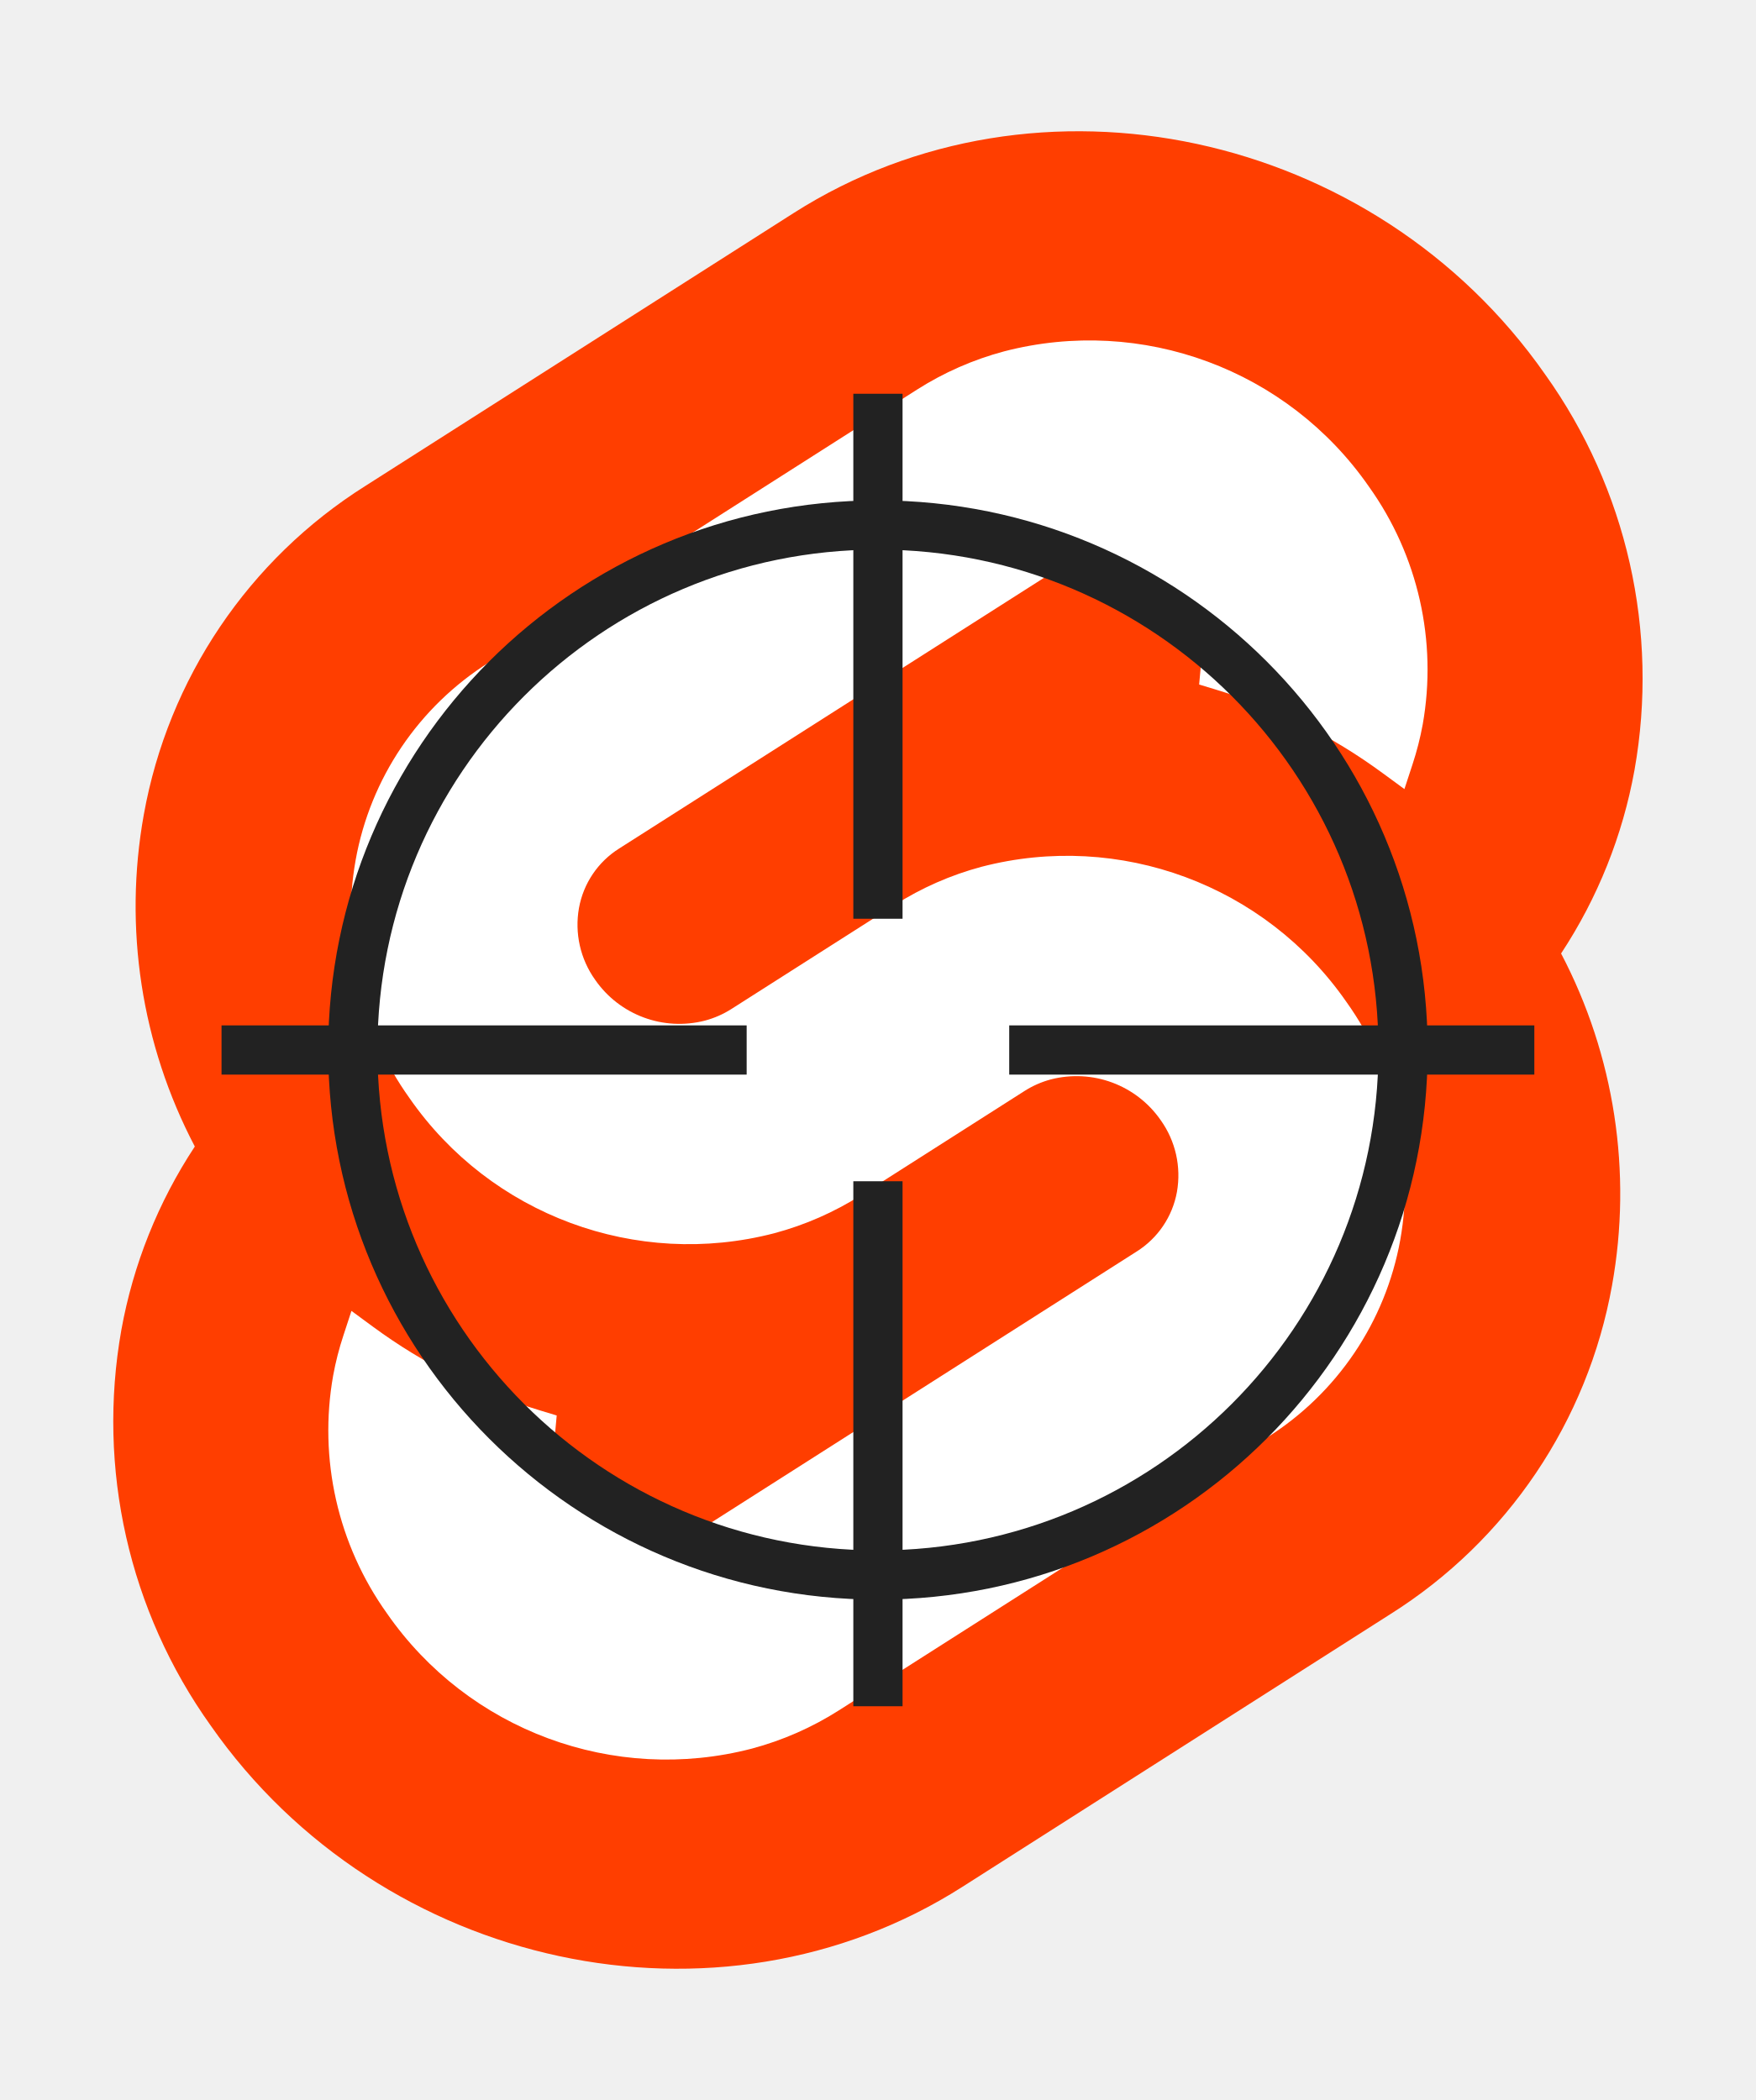
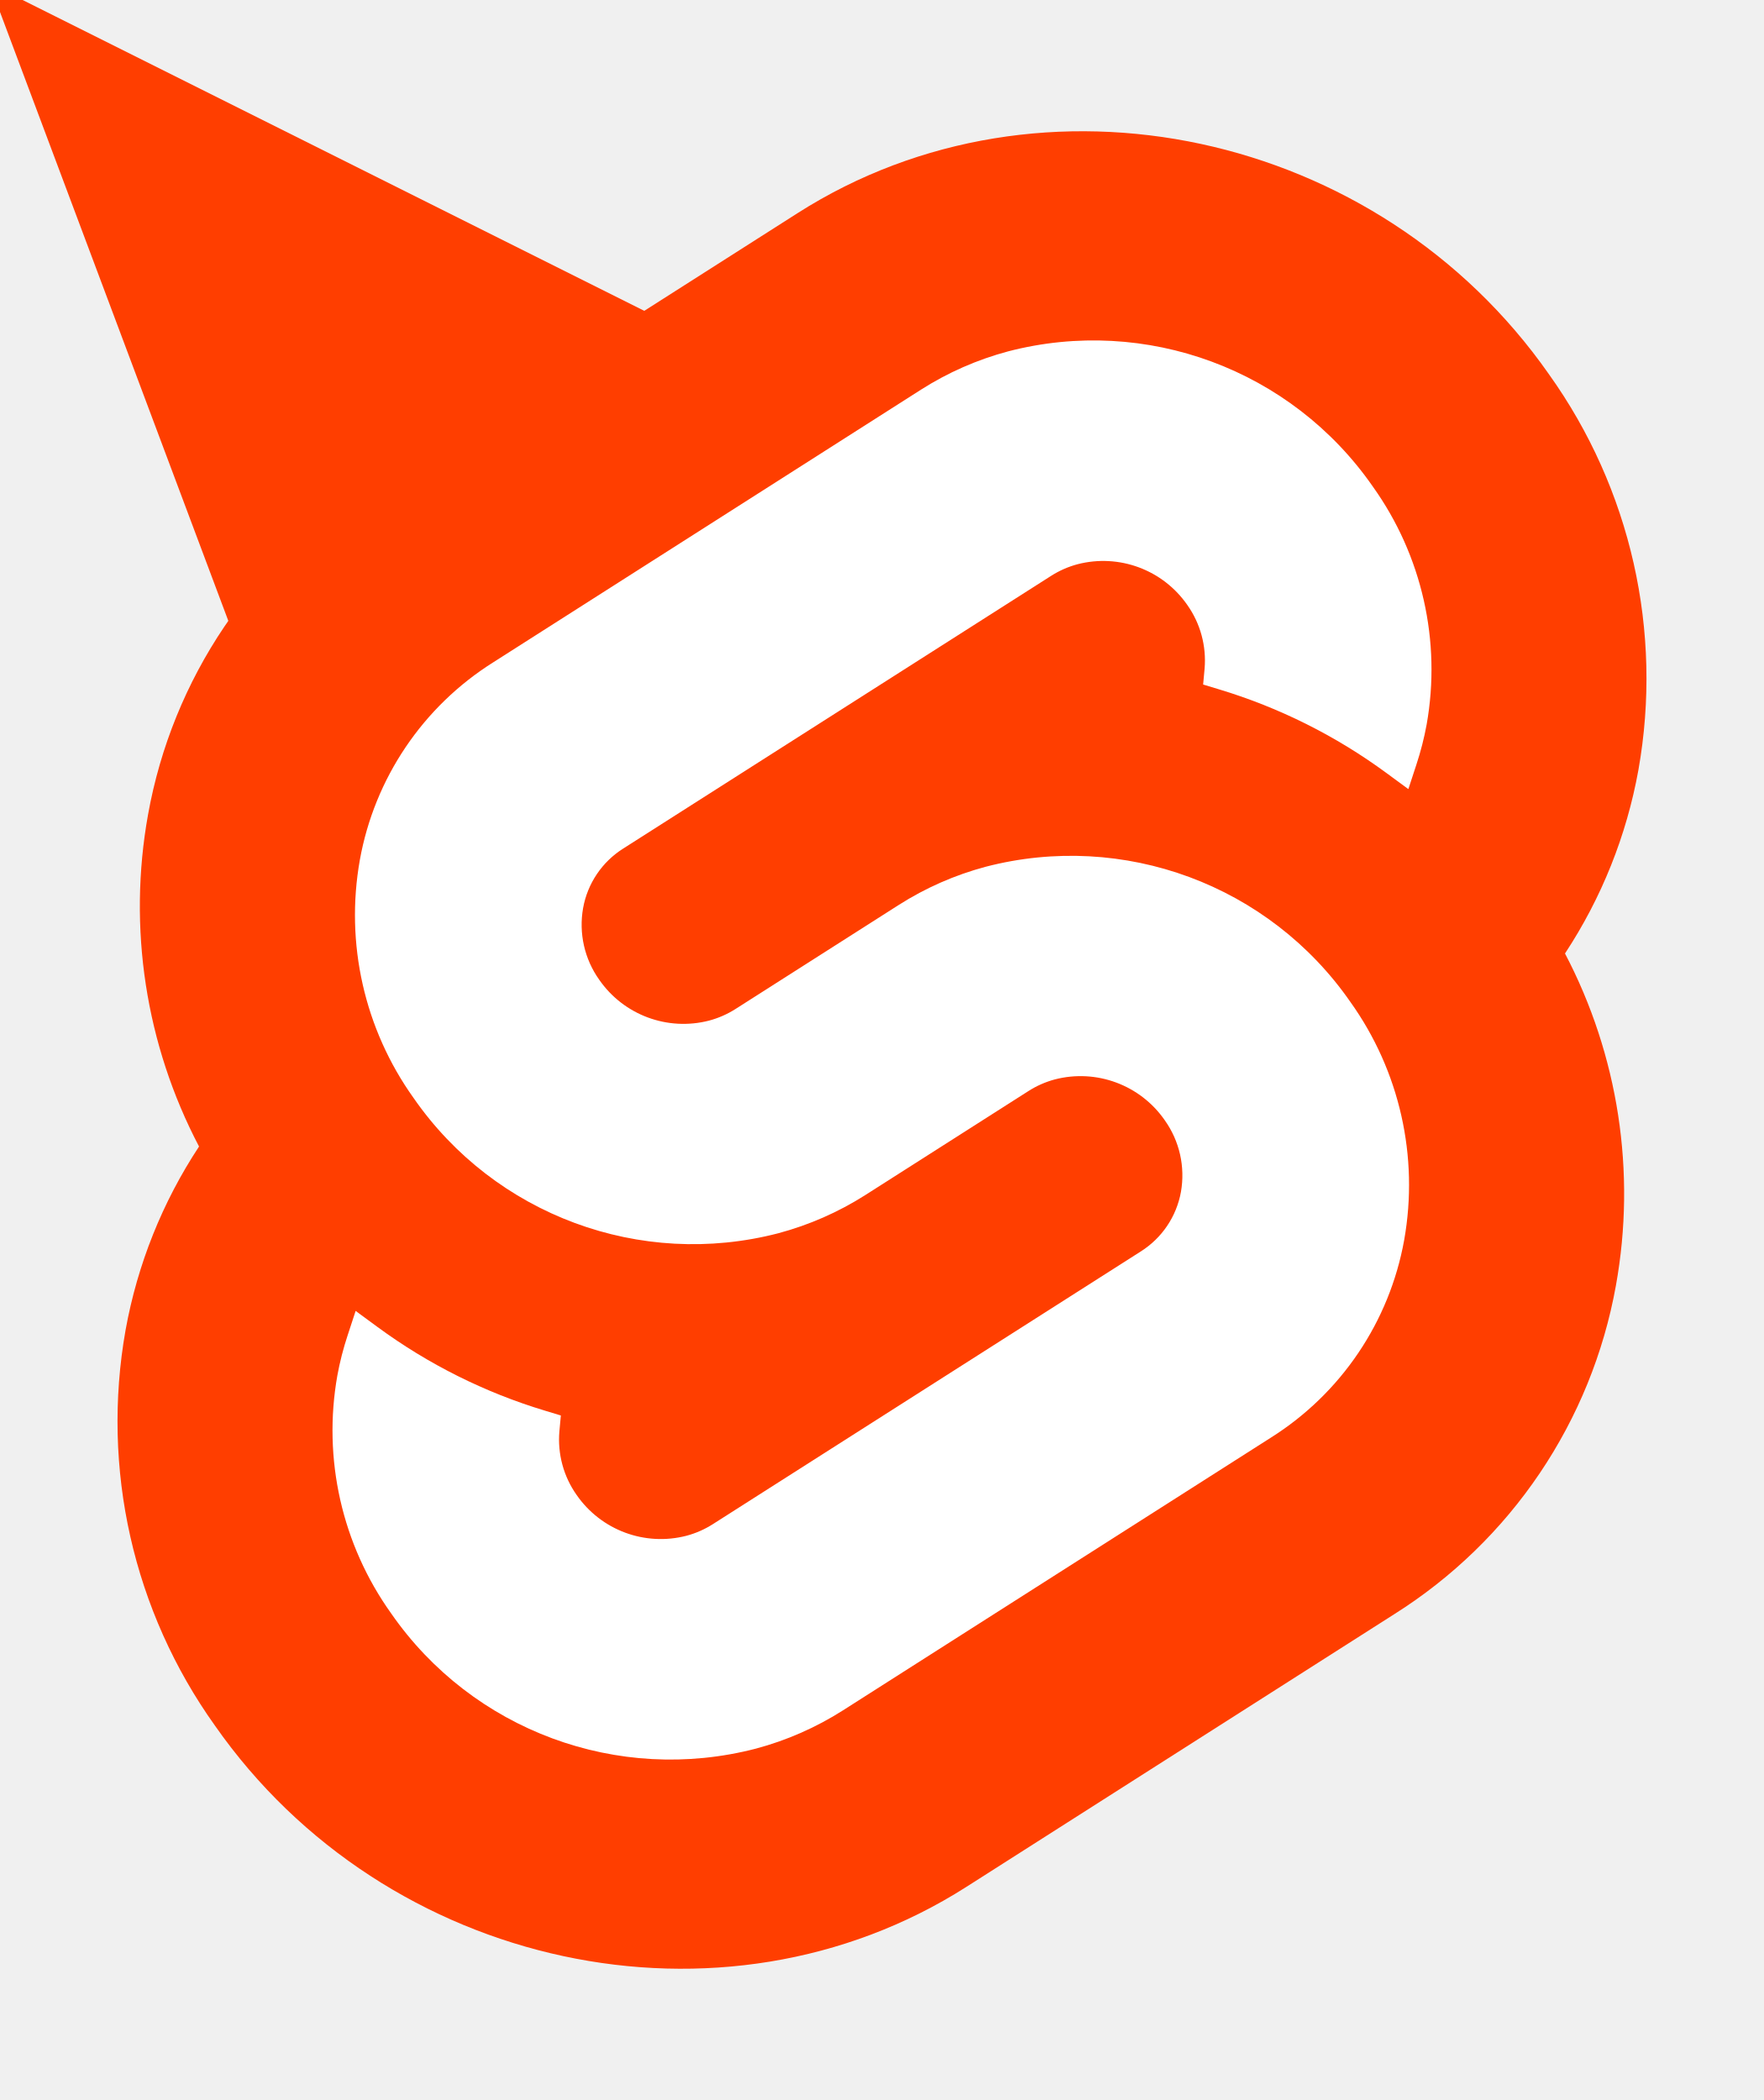
- <svg xmlns="http://www.w3.org/2000/svg" width="107" height="128" viewBox="0 0 107 128">
+ <svg xmlns="http://www.w3.org/2000/svg" width="21" height="25" viewBox="0 0 107 128">
  <path d="M94.157,22.819c-10.4-14.885-30.94-19.297-45.791-9.835L22.282,29.608A29.923,29.923,0,0,0,8.764,49.651a31.514,31.514,0,0,0,3.108,20.232A30.006,30.006,0,0,0,7.395,81.065a31.889,31.889,0,0,0,5.447,24.116c10.402,14.886,30.942,19.297,45.791,9.835L84.717,98.392A29.918,29.918,0,0,0,98.235,78.349,31.526,31.526,0,0,0,95.13,58.117a30,30,0,0,0,4.474-11.182,31.88,31.88,0,0,0-5.447-24.116" style="fill:#ff3e00" />
  <path d="M45.817,106.582A20.718,20.718,0,0,1,23.58,98.339a19.174,19.174,0,0,1-3.277-14.502,18.189,18.189,0,0,1,.623-2.436l.491-1.498,1.336.982a33.644,33.644,0,0,0,10.203,5.098l.969.294-.089.968a5.847,5.847,0,0,0,1.052,3.878,6.239,6.239,0,0,0,6.695,2.485,5.745,5.745,0,0,0,1.602-.704L69.27,76.281a5.431,5.431,0,0,0,2.451-3.631,5.795,5.795,0,0,0-.988-4.371,6.244,6.244,0,0,0-6.698-2.486,5.743,5.743,0,0,0-1.6.704l-9.953,6.345a19.033,19.033,0,0,1-5.296,2.326,20.718,20.718,0,0,1-22.237-8.243,19.172,19.172,0,0,1-3.277-14.502,17.988,17.988,0,0,1,8.13-12.051L55.883,23.747a19.004,19.004,0,0,1,5.3-2.329A20.718,20.718,0,0,1,83.42,29.661a19.174,19.174,0,0,1,3.277,14.502,18.4,18.4,0,0,1-.623,2.436l-.491,1.498-1.336-.98a33.617,33.617,0,0,0-10.204-5.1l-.969-.294.089-.968a5.859,5.859,0,0,0-1.052-3.878,6.239,6.239,0,0,0-6.695-2.485,5.745,5.745,0,0,0-1.602.704L37.73,51.719a5.422,5.422,0,0,0-2.449,3.63,5.786,5.786,0,0,0,.986,4.372,6.244,6.244,0,0,0,6.698,2.486,5.765,5.765,0,0,0,1.602-.704l9.952-6.343a18.978,18.978,0,0,1,5.296-2.328,20.718,20.718,0,0,1,22.237,8.243,19.172,19.172,0,0,1,3.277,14.502,17.998,17.998,0,0,1-8.13,12.053L51.117,104.253a19.004,19.004,0,0,1-5.3,2.329" style="fill:#fff" />
-   <g stroke-width="3" stroke="#222">
-     <circle cx="53.5" cy="64" r="32" fill="none" />
-     <line x1="53.5" x2="53.5" y1="104" y2="72" />
-     <line x1="53.5" x2="53.5" y1="56" y2="24" />
-     <line x1="45.5" x2="13.5" y1="64" y2="64" />
-     <line x1="61.5" x2="93.5" y1="64" y2="64" />
-   </g>
+   <polygon points="0,0 15,40 40,20" stroke="#ff3e00" fill="#ff3e00" />
</svg>
